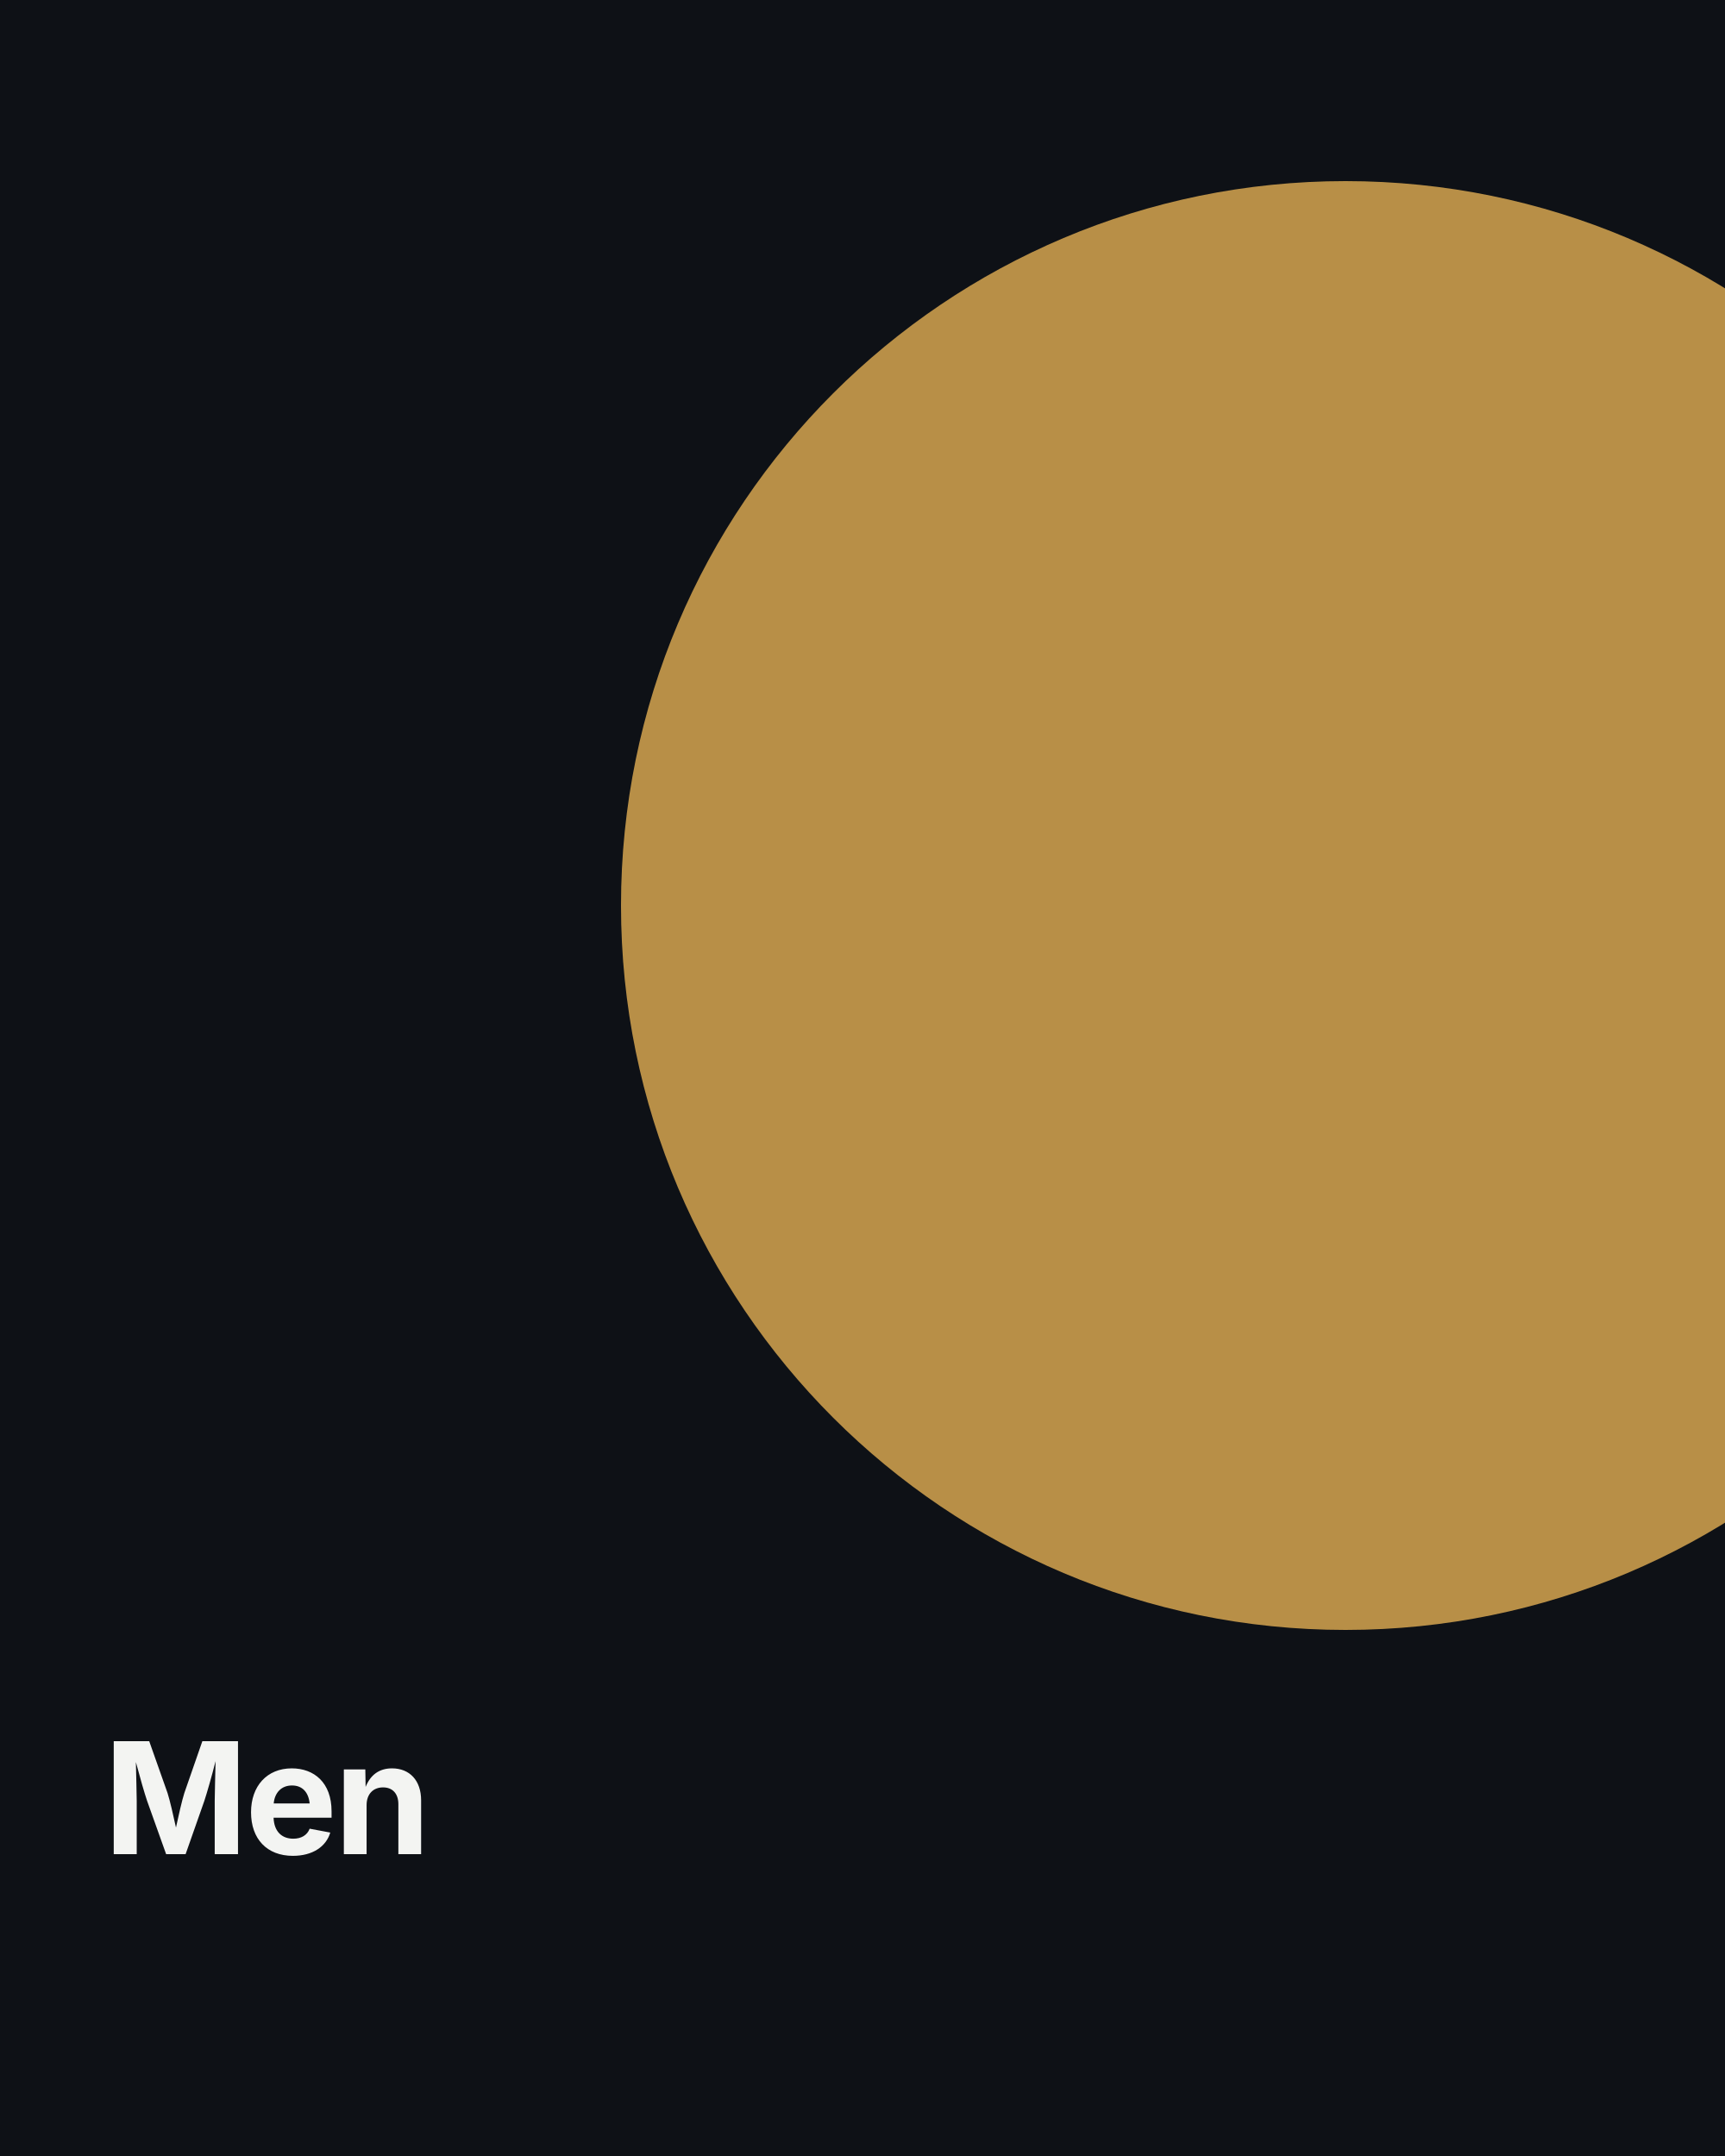
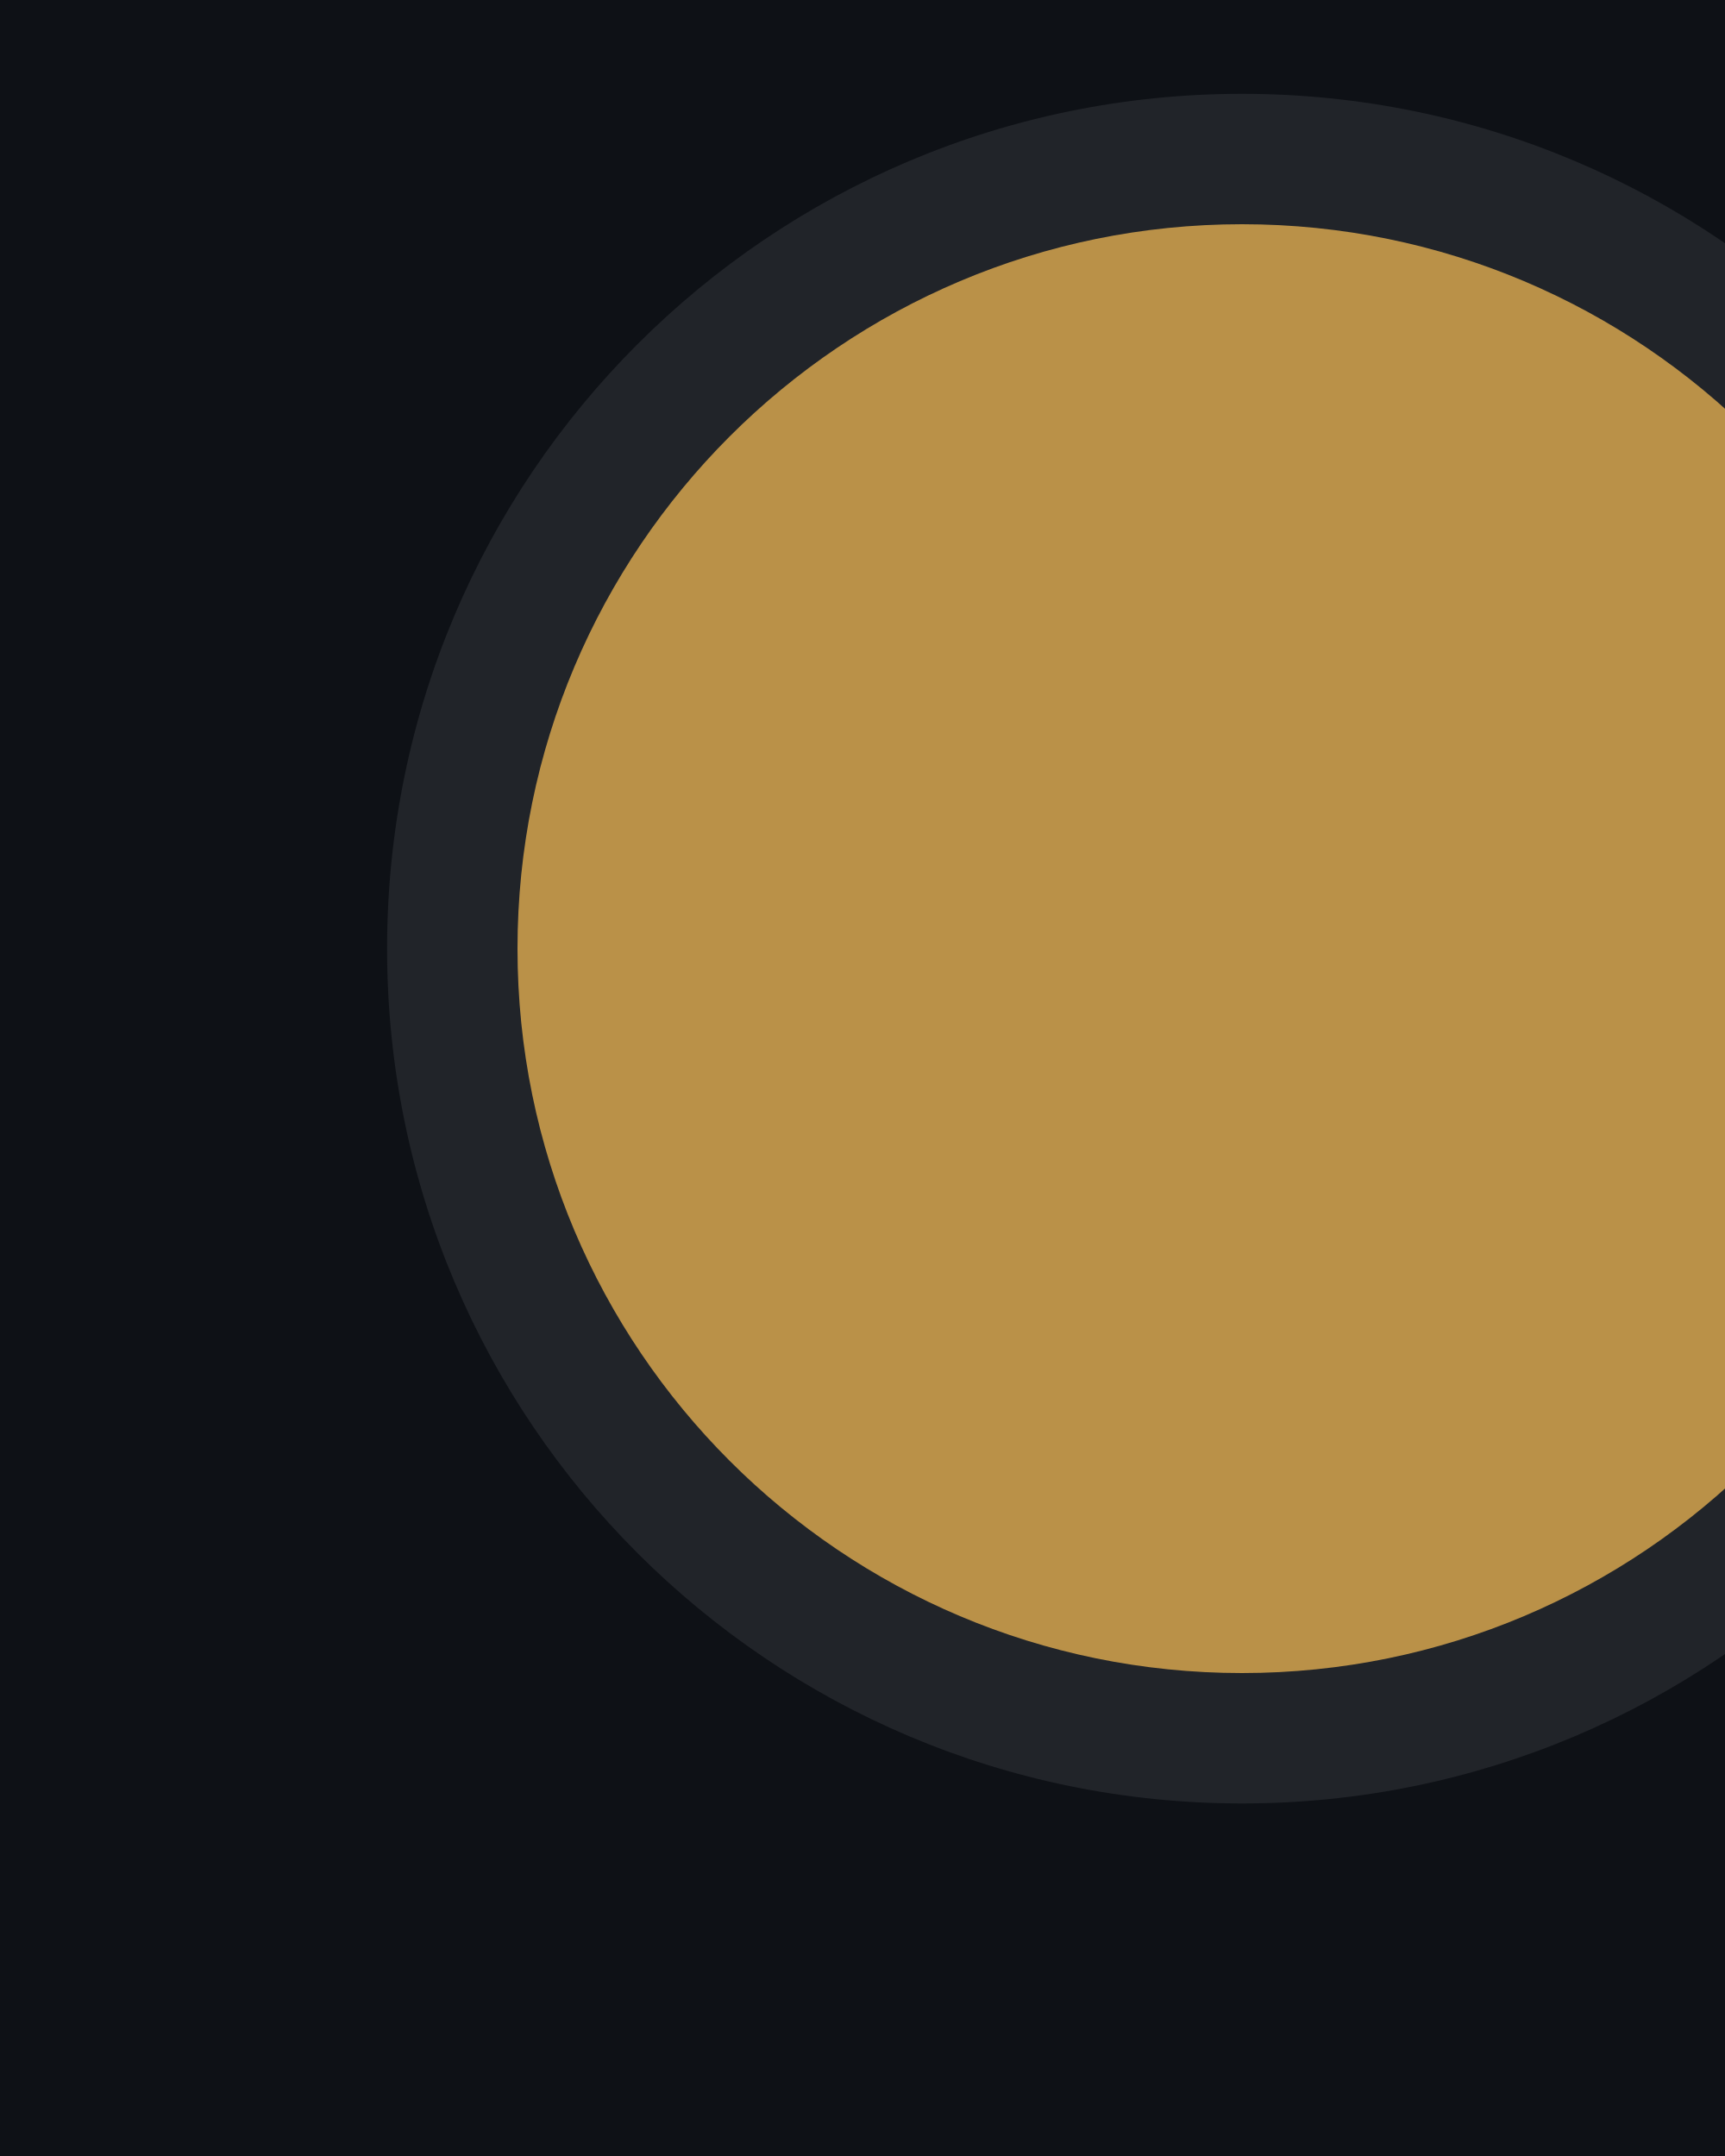
<svg xmlns="http://www.w3.org/2000/svg" width="800" height="1000" viewBox="0 0 800 1000" role="img" aria-label="Men">
  <rect width="800" height="1000" fill="#0E1116" />
-   <circle cx="624" cy="420" r="336" fill="#C79A4B" opacity="0.92" />
-   <text x="48" y="860" font-family="Archivo, 'Inter Tight', Inter, Helvetica, Arial, sans-serif" font-size="72" font-weight="700" letter-spacing="-1.5" fill="#f3f4f2">Men</text>
+   <circle cx="576" cy="440" r="396.48" fill="#212429" />
+   <circle cx="576" cy="440" r="336" fill="#C79A4B" opacity="0.92" />
</svg>
